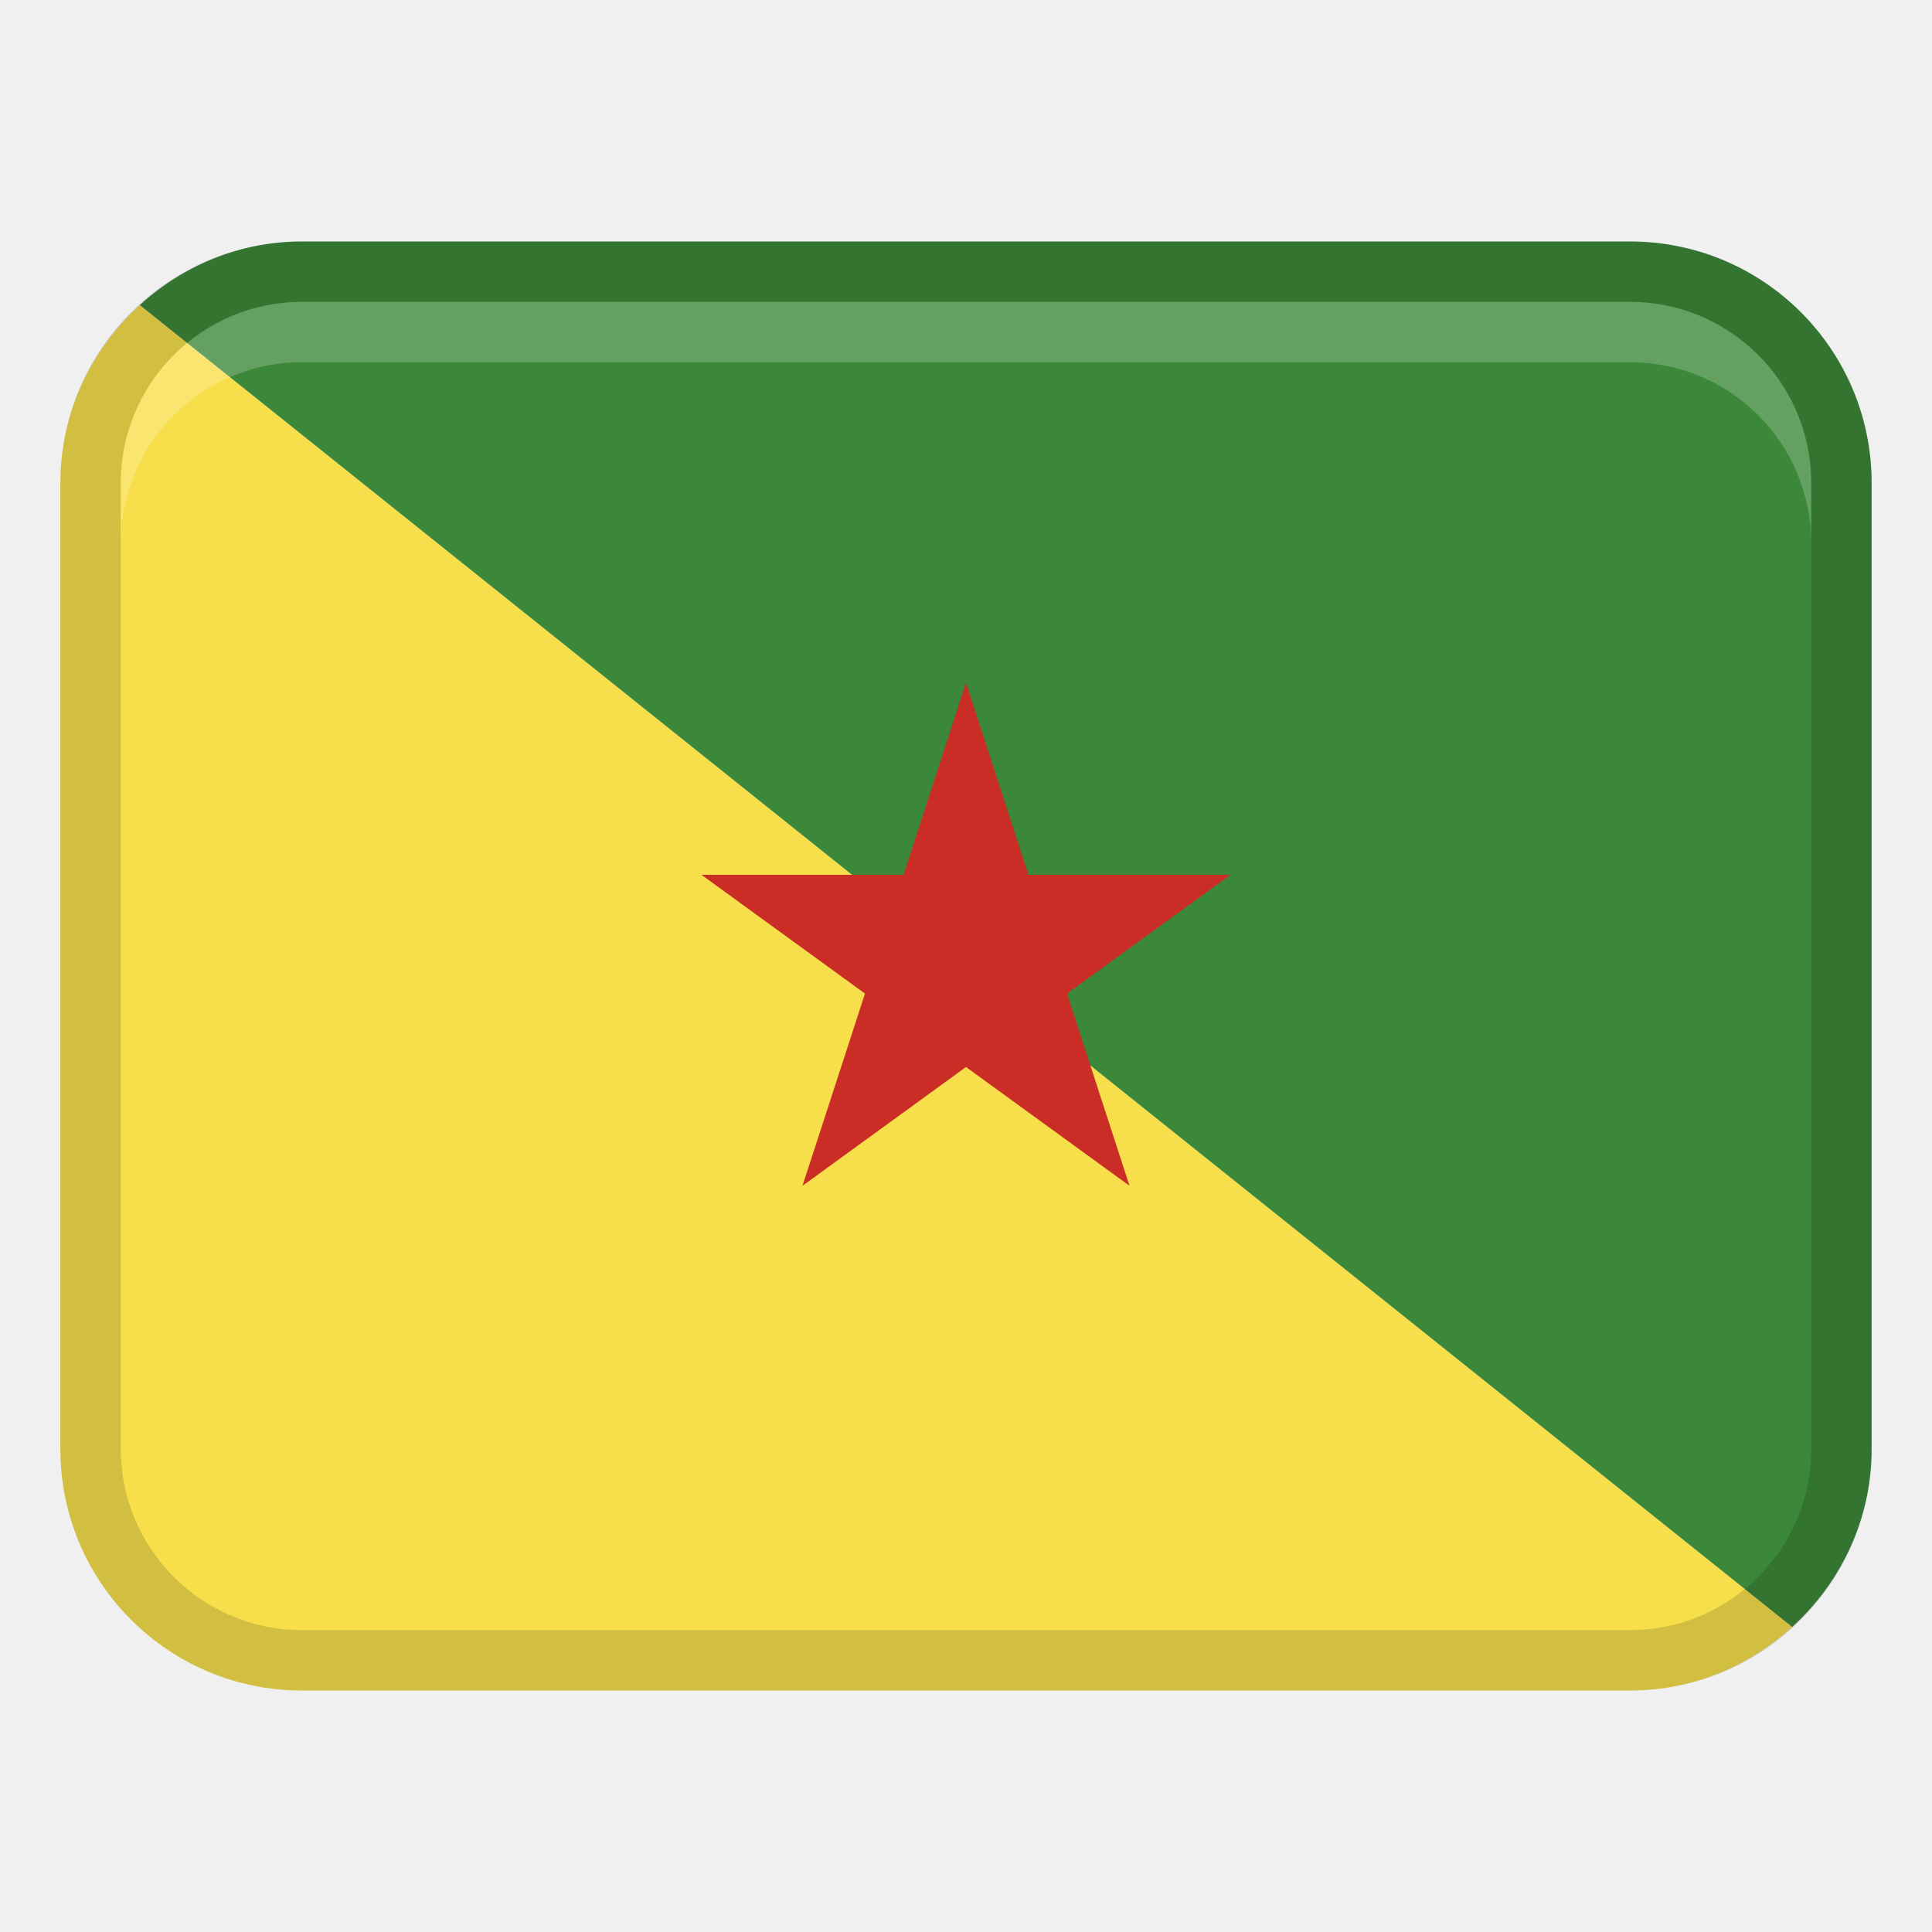
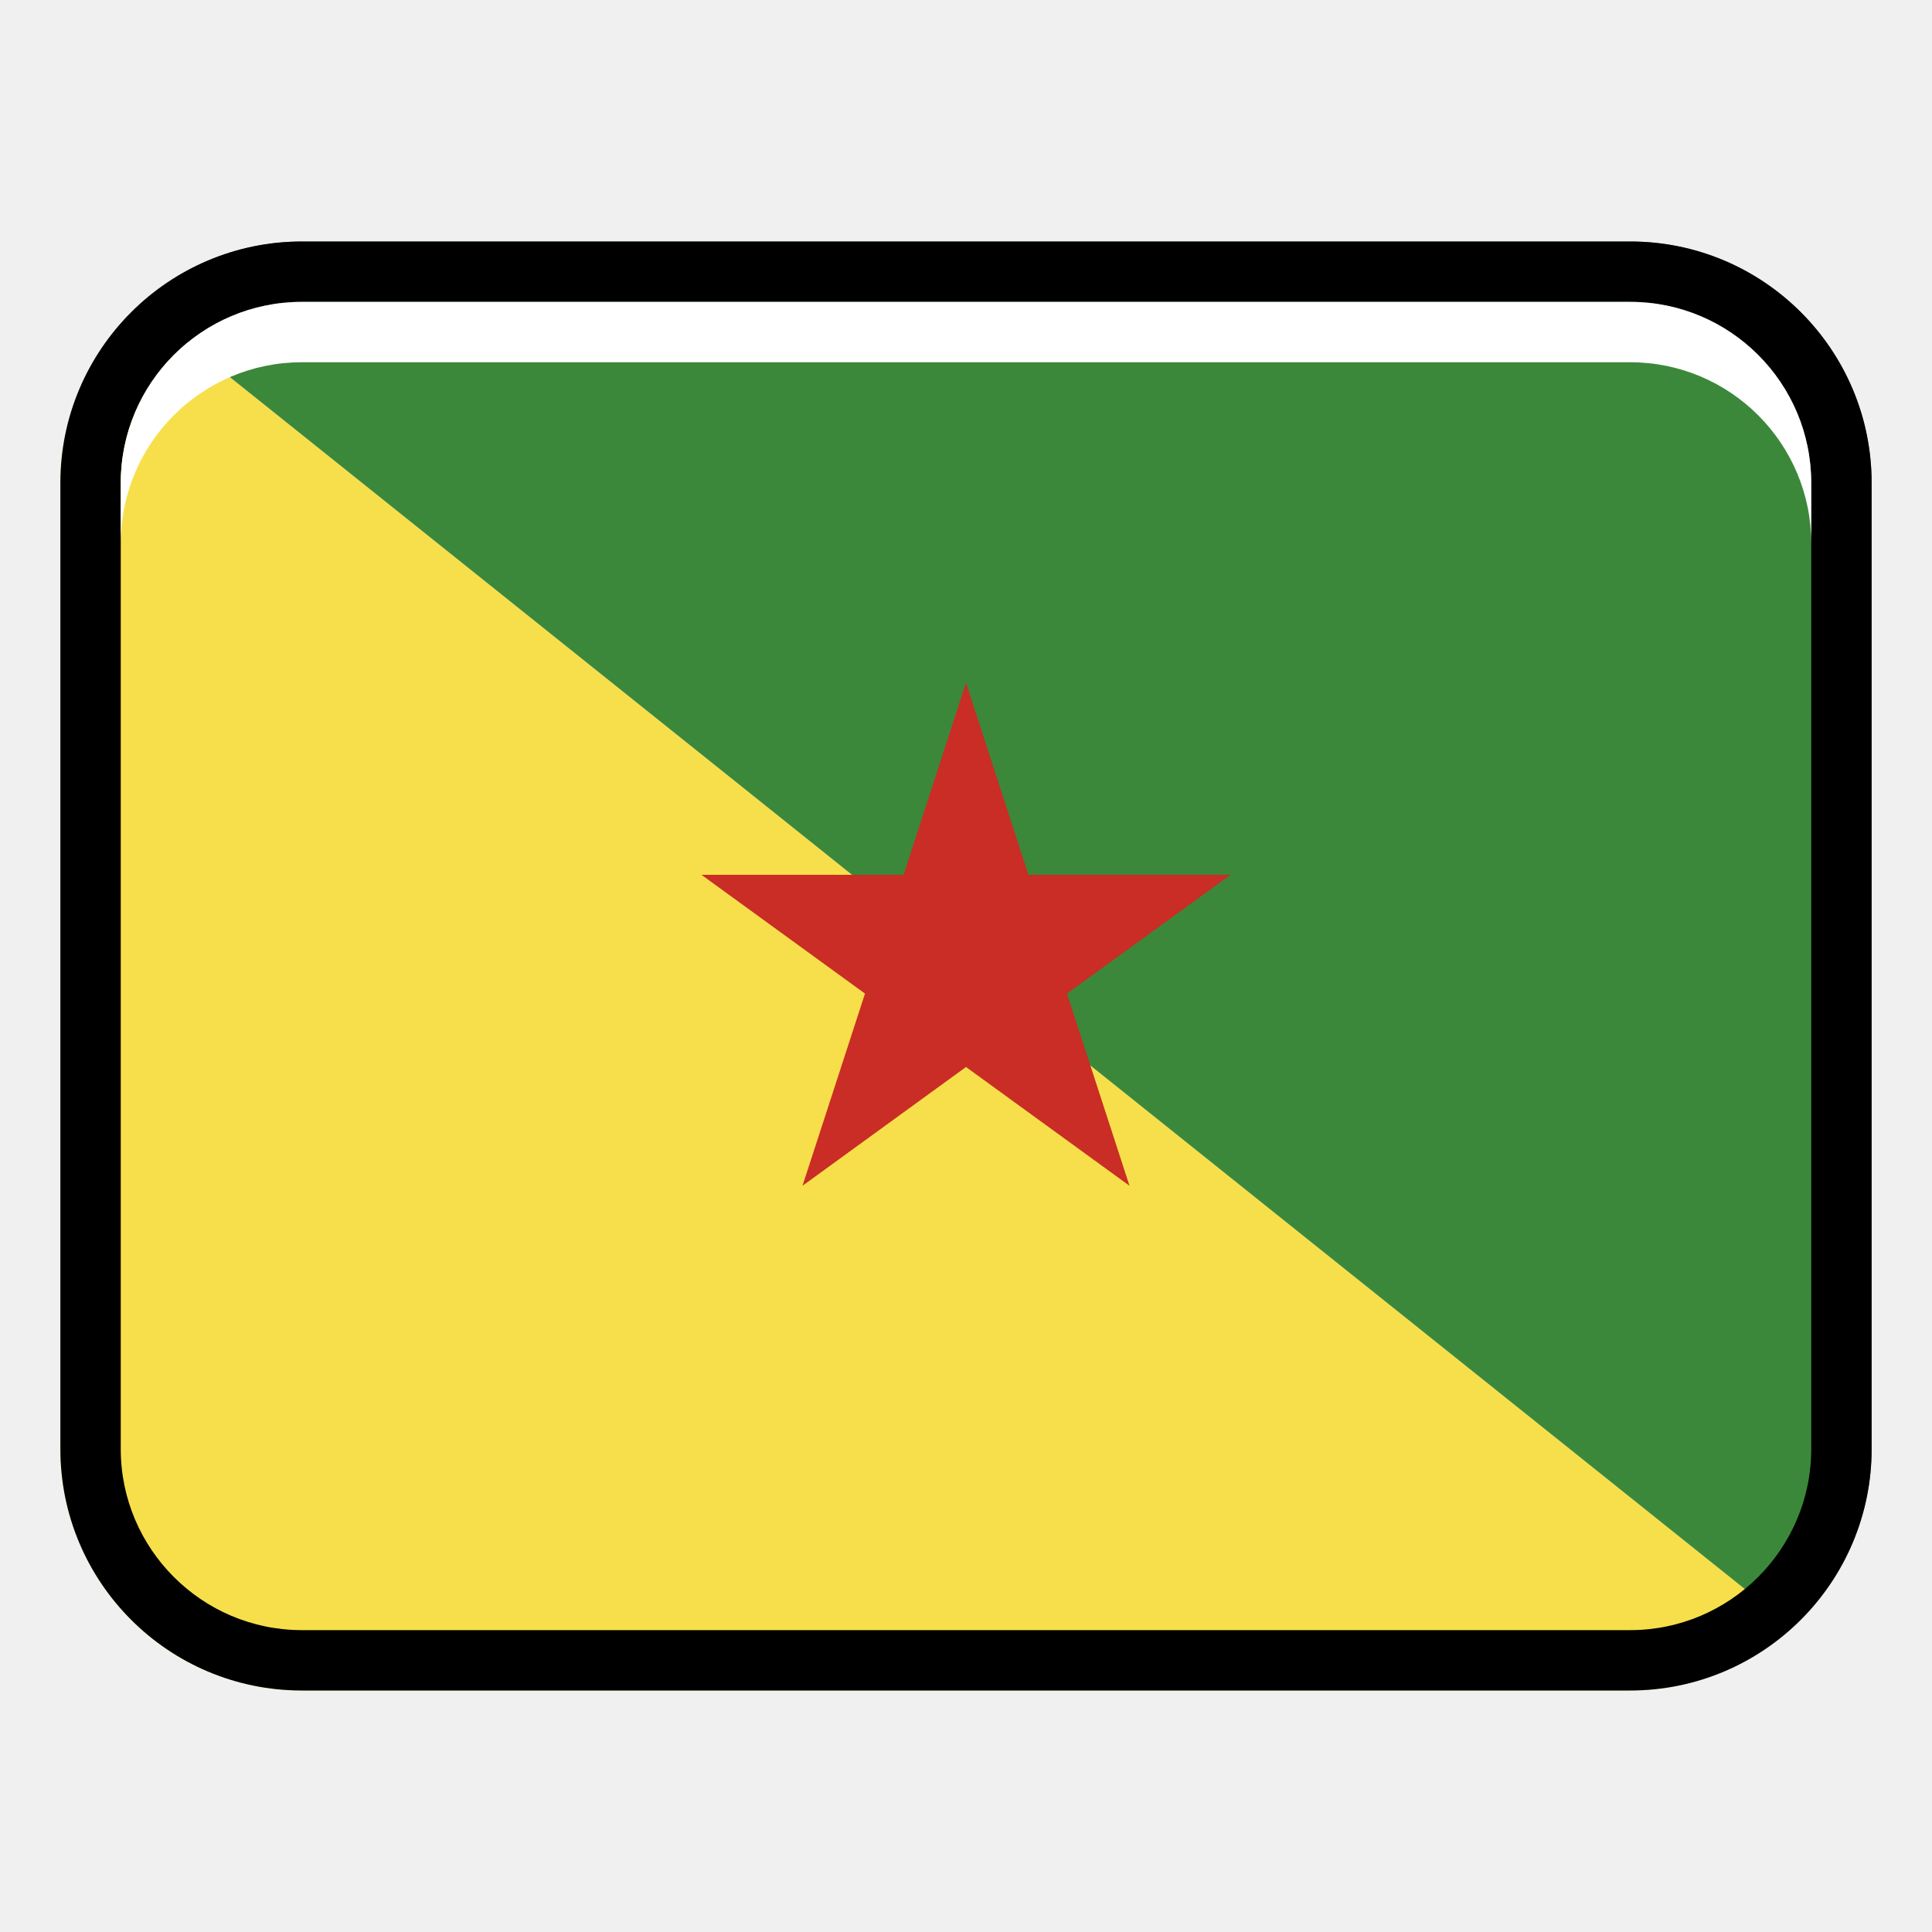
<svg xmlns="http://www.w3.org/2000/svg" width="32" height="32" viewBox="0 0 32 32">
  <g class="nc-icon-wrapper">
    <path d="M2.316,5.053c-.803,.732-1.316,1.776-1.316,2.947V24c0,2.209,1.791,4,4,4H27c1.037,0,1.974-.405,2.684-1.053L2.316,5.053Z" fill="#f7df4b" />
    <path d="M29.684,26.947c.803-.732,1.316-1.776,1.316-2.947V8c0-2.209-1.791-4-4-4H5c-1.037,0-1.974,.405-2.684,1.053L29.684,26.947Z" fill="#3c883a" />
    <path fill="#c92d25" d="M17.673 16.457L20.381 14.49 17.034 14.49 16 11.307 14.966 14.49 11.619 14.49 14.327 16.457 13.292 19.64 16 17.673 18.708 19.64 17.673 16.457z" />
-     <path d="M27,4H5c-2.209,0-4,1.791-4,4V24c0,2.209,1.791,4,4,4H27c2.209,0,4-1.791,4-4V8c0-2.209-1.791-4-4-4Zm3,20c0,1.654-1.346,3-3,3H5c-1.654,0-3-1.346-3-3V8c0-1.654,1.346-3,3-3H27c1.654,0,3,1.346,3,3V24Z" opacity=".15" />
-     <path d="M27,5H5c-1.657,0-3,1.343-3,3v1c0-1.657,1.343-3,3-3H27c1.657,0,3,1.343,3,3v-1c0-1.657-1.343-3-3-3Z" fill="#fff" opacity=".2" />
+     <path d="M27,4H5c-2.209,0-4,1.791-4,4V24c0,2.209,1.791,4,4,4H27c2.209,0,4-1.791,4-4V8c0-2.209-1.791-4-4-4Zm3,20c0,1.654-1.346,3-3,3H5c-1.654,0-3-1.346-3-3V8c0-1.654,1.346-3,3-3H27c1.654,0,3,1.346,3,3V24Z" opacitj=".15" />
+     <path d="M27,5H5c-1.657,0-3,1.343-3,3v1c0-1.657,1.343-3,3-3H27c1.657,0,3,1.343,3,3v-1c0-1.657-1.343-3-3-3Z" fill="#fff" opacitj=".2" />
  </g>
</svg>
